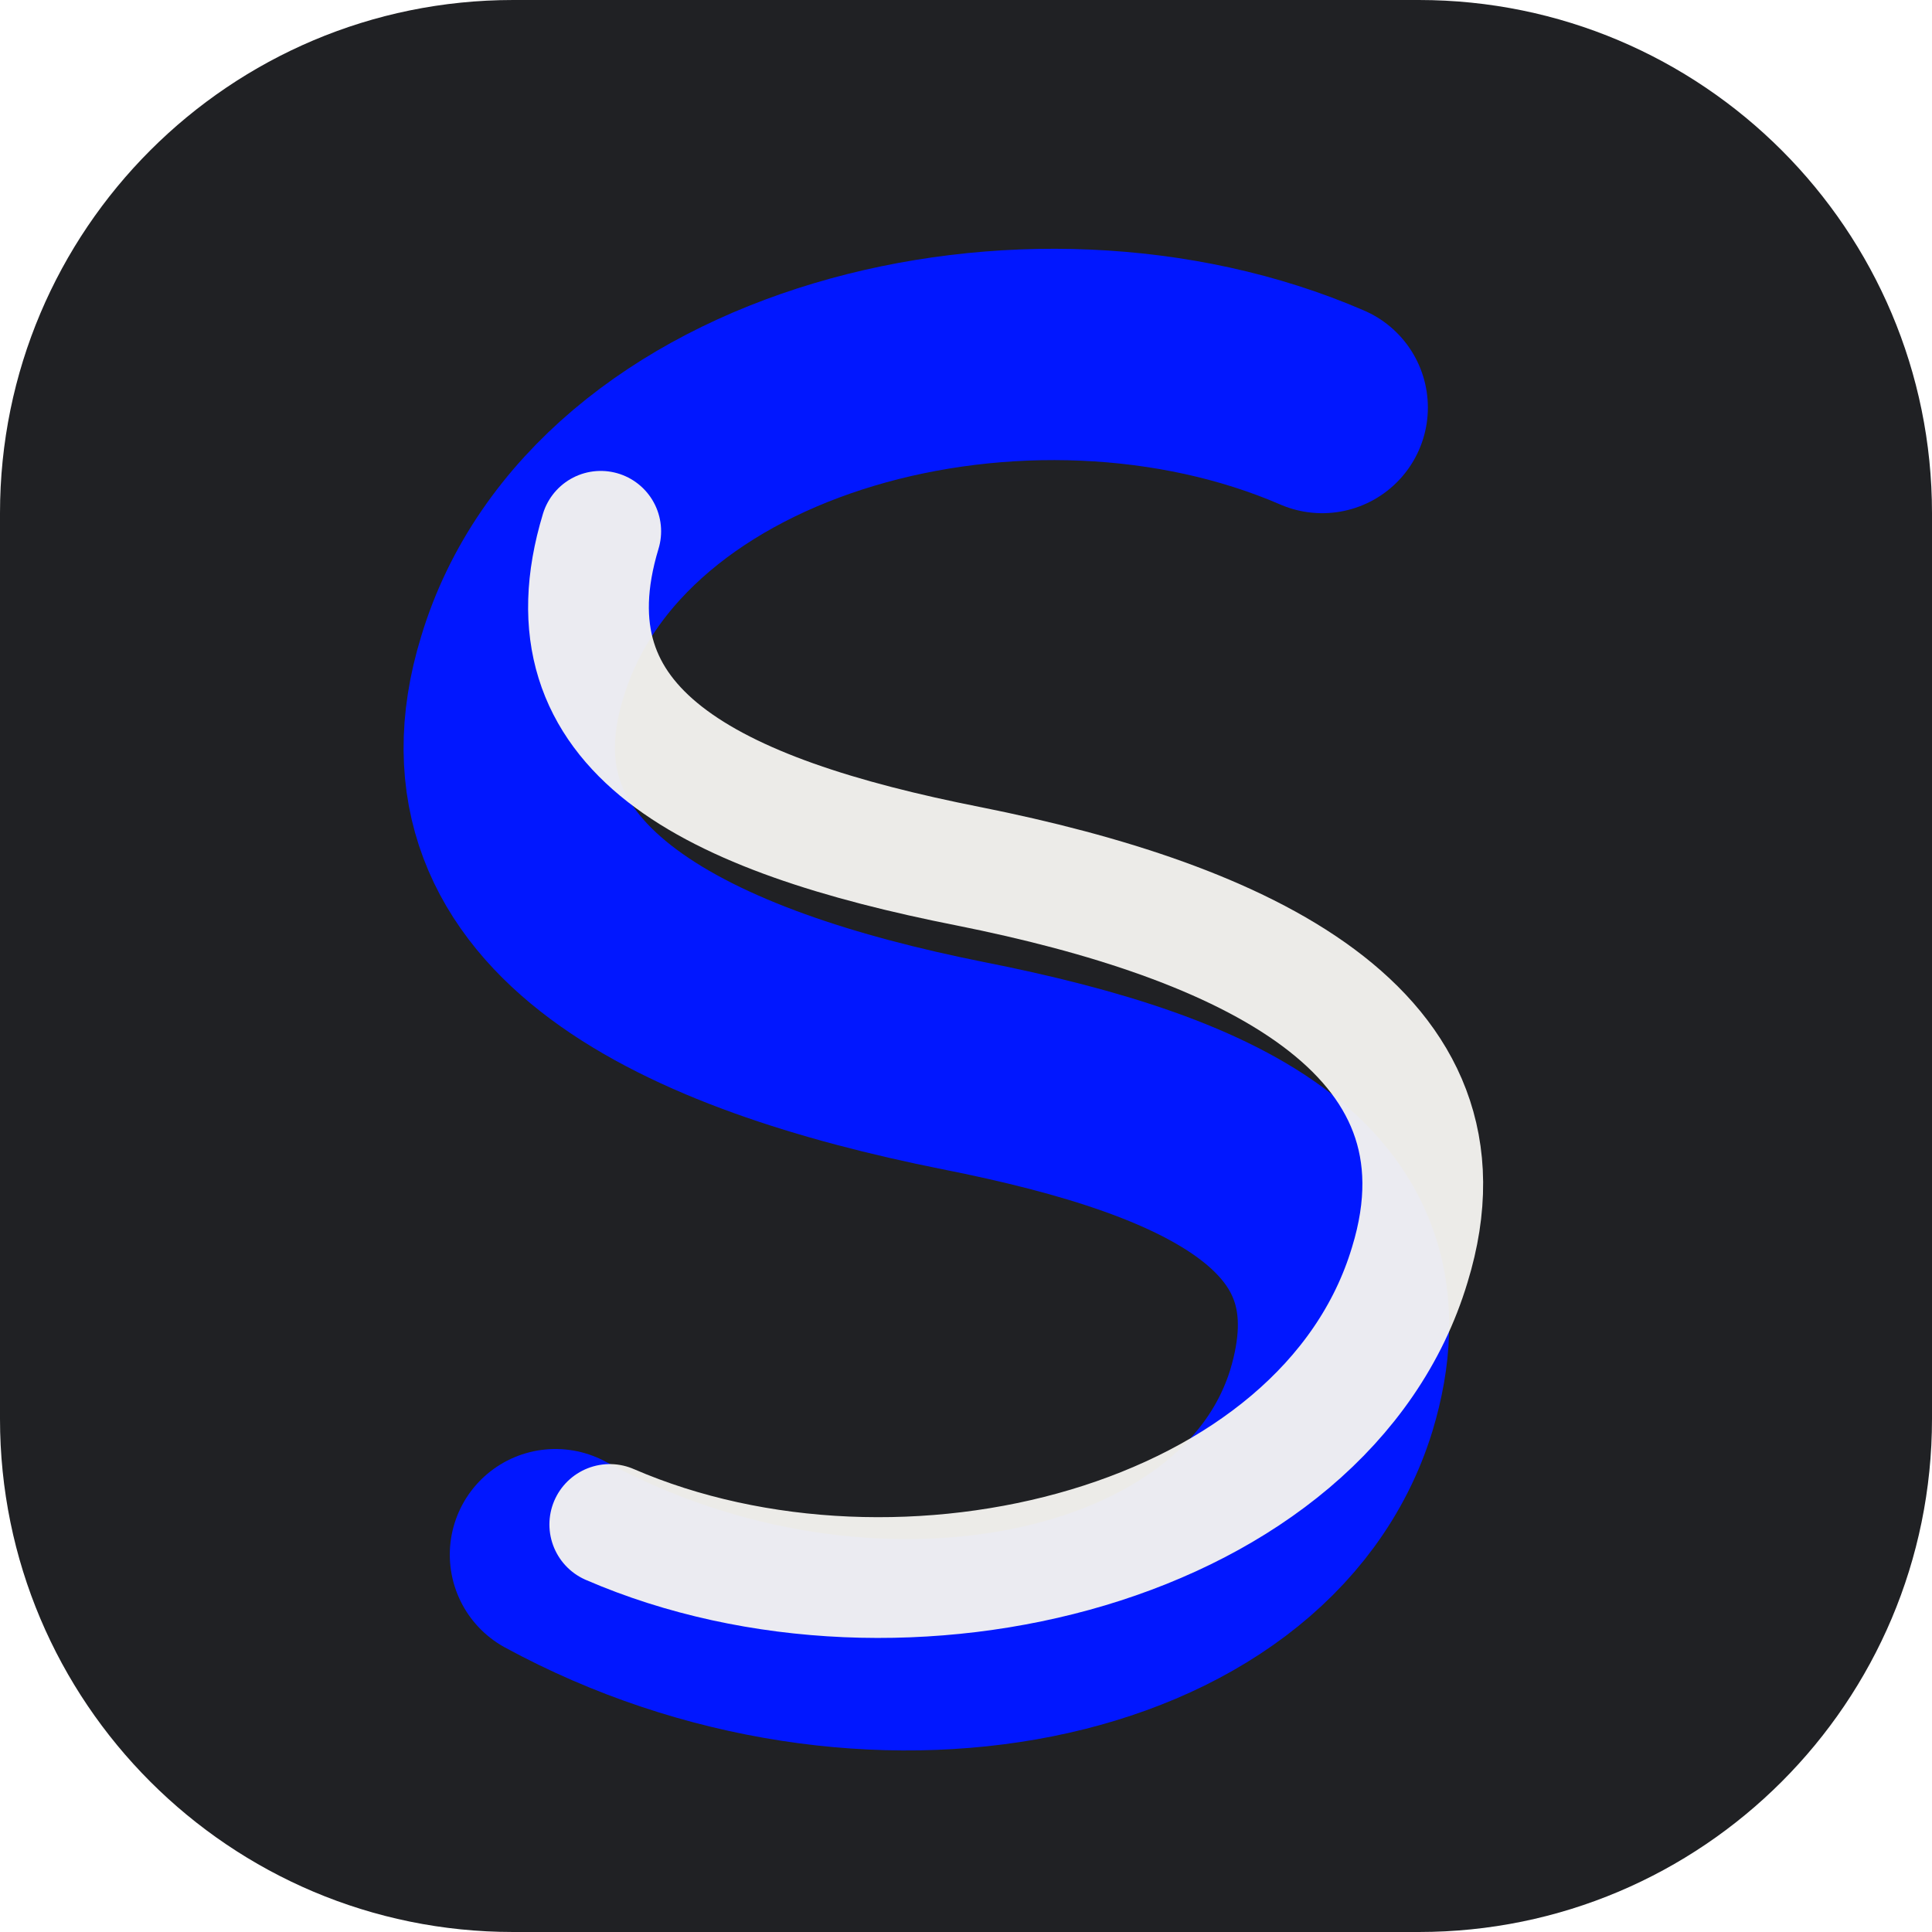
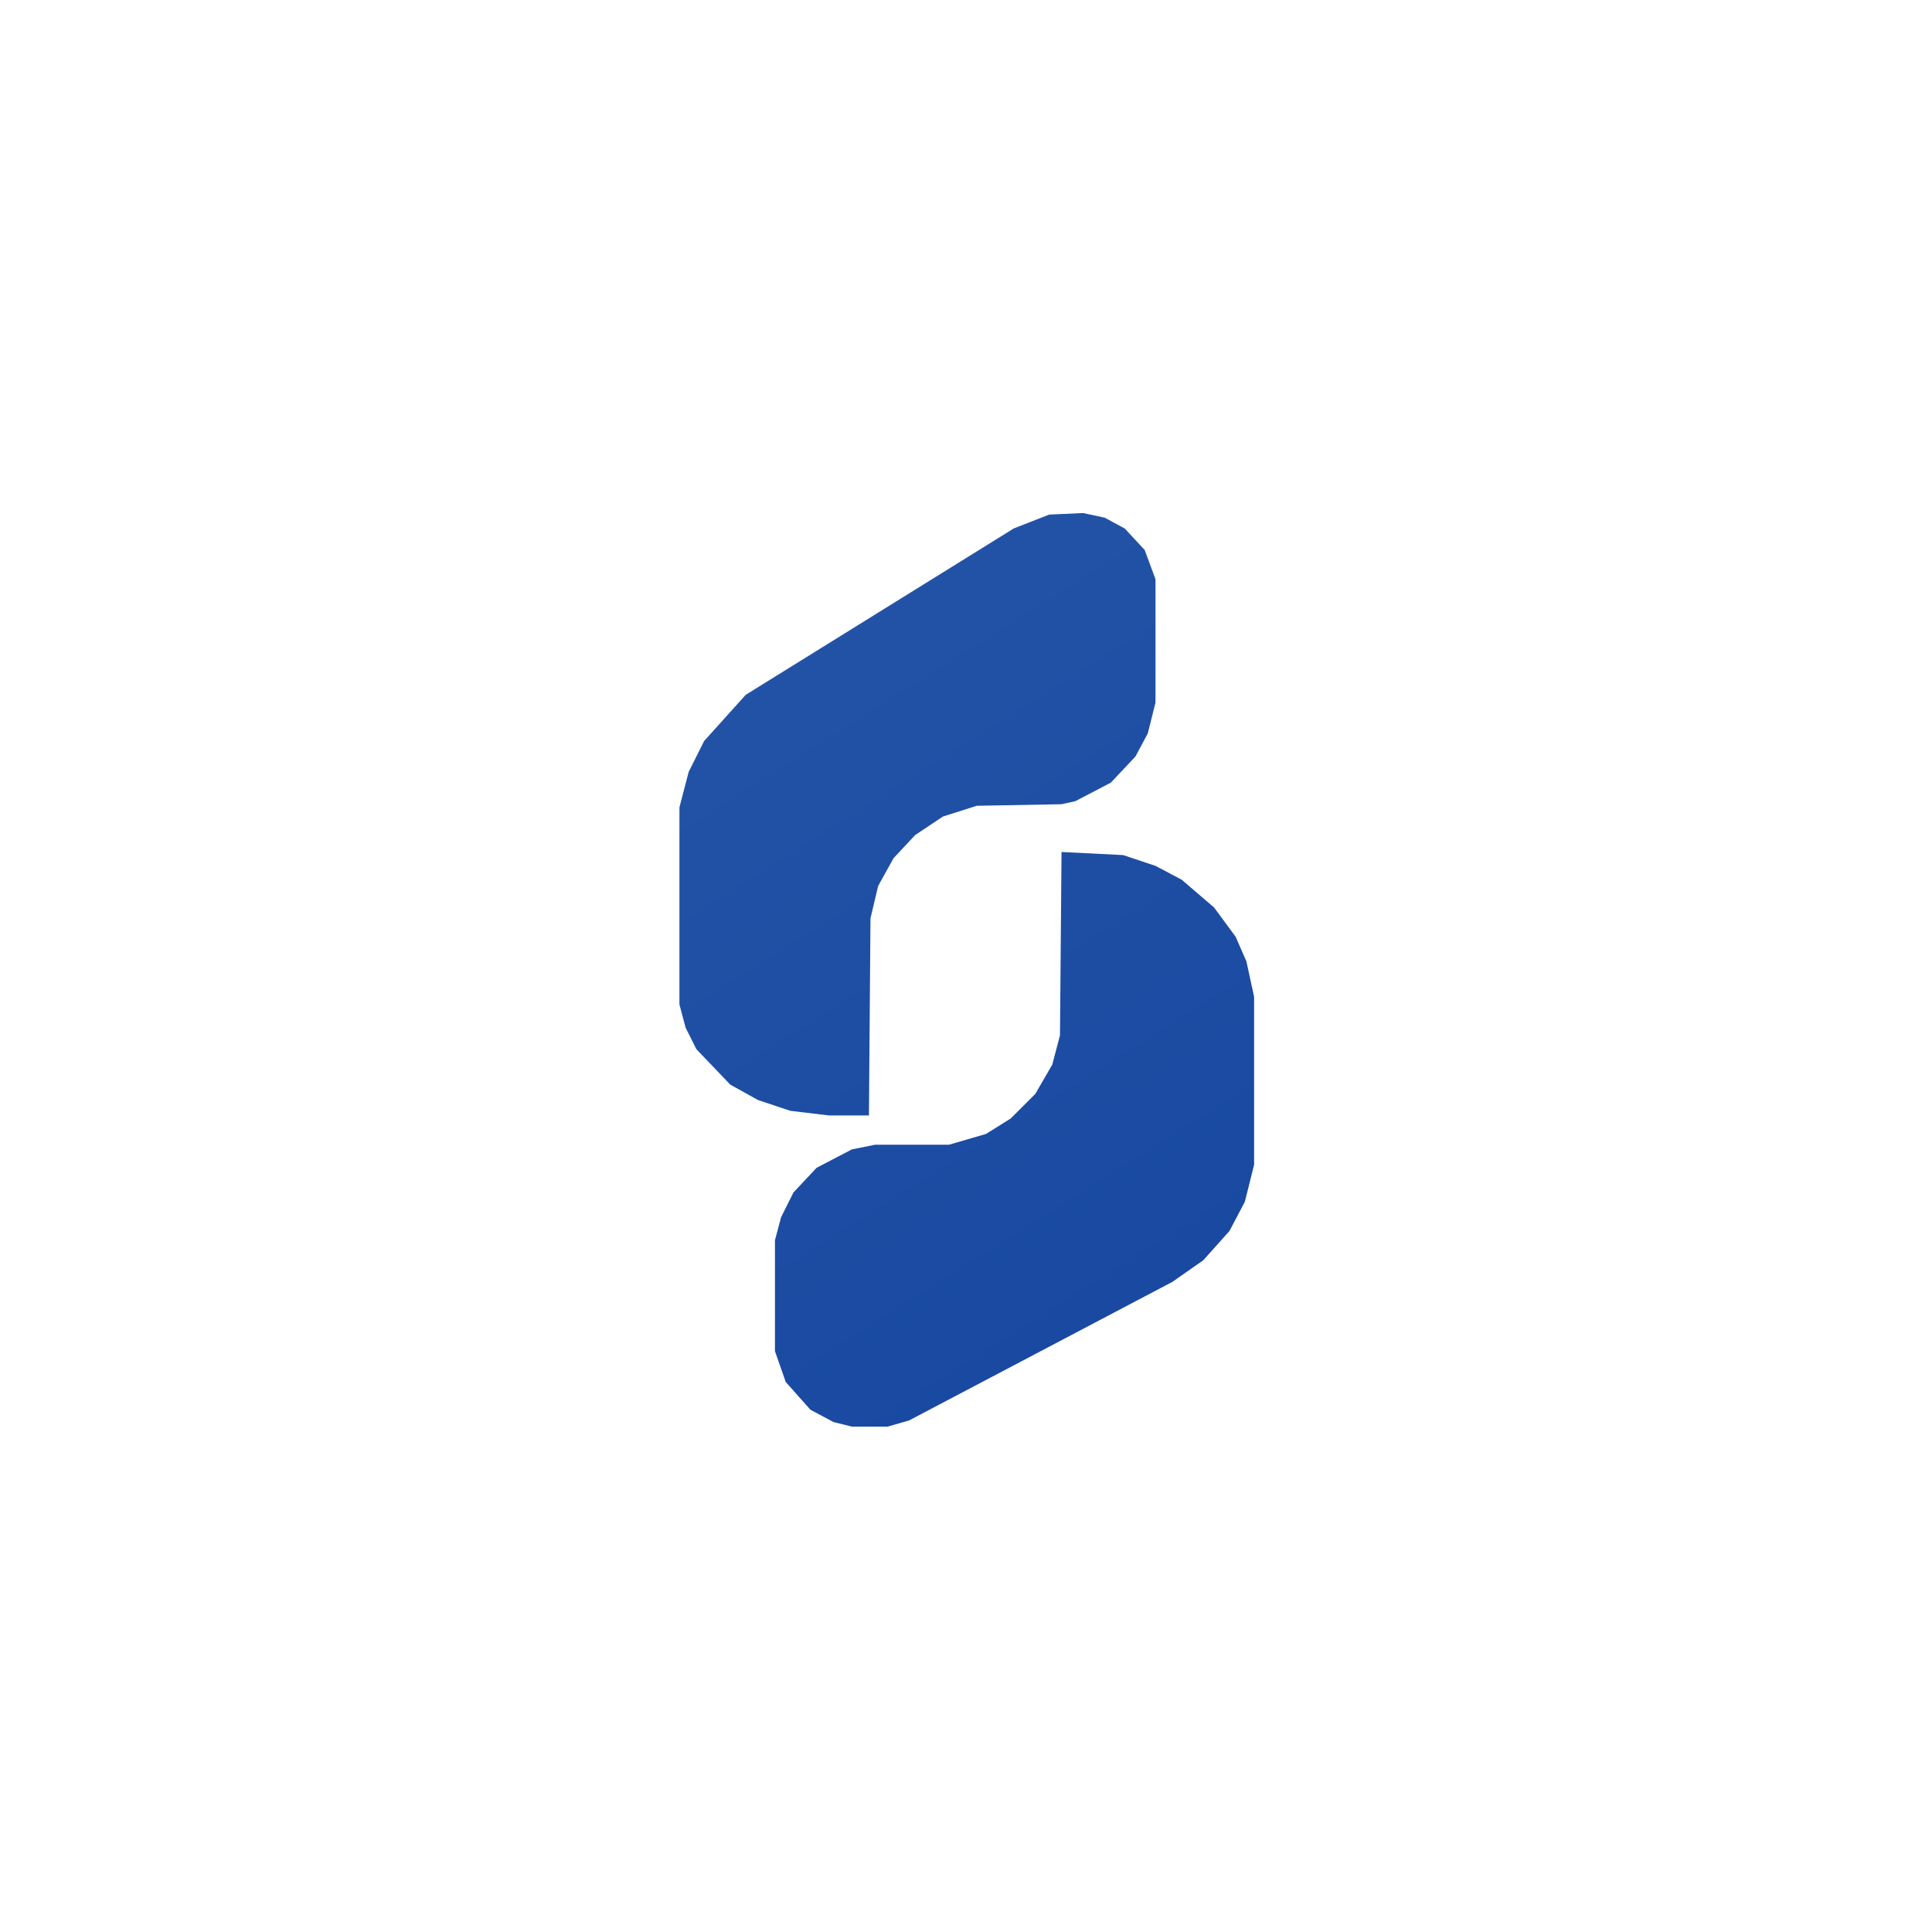
- <svg xmlns="http://www.w3.org/2000/svg" viewBox="0 0 64 64" fill="none" role="img" aria-labelledby="title">
-   <rect width="64" height="64" rx="17" fill="#202124" />
-   <path d="M43.8 13.5C34.1 9.3 20.1 12.8 17.3 22.1c-2.4 7.8 5.6 11.4 14.6 13.2 8.6 1.7 14.2 4.5 12.2 11.1-2.5 8.1-15.4 10.7-25.7 5.1" stroke="#0117FF" stroke-width="7" stroke-linecap="round" />
-   <path d="M20.2 50.5c9.7 4.2 23.7.7 26.5-8.6 2.4-7.8-5.6-11.4-14.6-13.2-8.6-1.7-14.2-4.5-12.2-11.1" stroke="#F5F4F0" stroke-width="4" stroke-linecap="round" opacity=".96" />
+ <svg xmlns="http://www.w3.org/2000/svg" viewBox="0 0 1254 1254" fill="none" role="img" aria-labelledby="title">
+   <defs>
+     <linearGradient id="blue" x1="441" y1="333" x2="814" y2="926" gradientUnits="userSpaceOnUse">
+       <stop stop-color="#2455A7" />
+       <stop offset="1" stop-color="#1747A0" />
+     </linearGradient>
+   </defs>
+   <path d="M 767,571 L 750,562 L 729,555 L 689,553 L 688,672 L 683,691 L 672,710 L 656,726 L 640,736 L 616,743 L 568,743 L 553,746 L 530,758 L 515,774 L 507,790 L 503,805 L 503,877 L 510,897 L 526,915 L 541,923 L 553,926 L 576,926 L 590,922 L 761,832 L 781,818 L 798,799 L 808,780 L 814,756 L 814,647 L 809,624 L 802,608 L 788,589 Z" fill="url(#blue)" />
+   <path d="M 730,343 L 717,336 L 703,333 L 681,334 L 658,343 L 484,451 L 457,481 L 447,501 L 441,524 L 441,652 L 445,667 L 452,681 L 474,704 L 492,714 L 513,721 L 538,724 L 564,724 L 565,596 L 570,575 L 580,557 L 594,542 L 612,530 L 634,523 L 689,522 L 698,520 L 721,508 L 737,491 L 745,476 L 750,456 L 750,376 L 743,357 Z" fill="url(#blue)" />
</svg>
